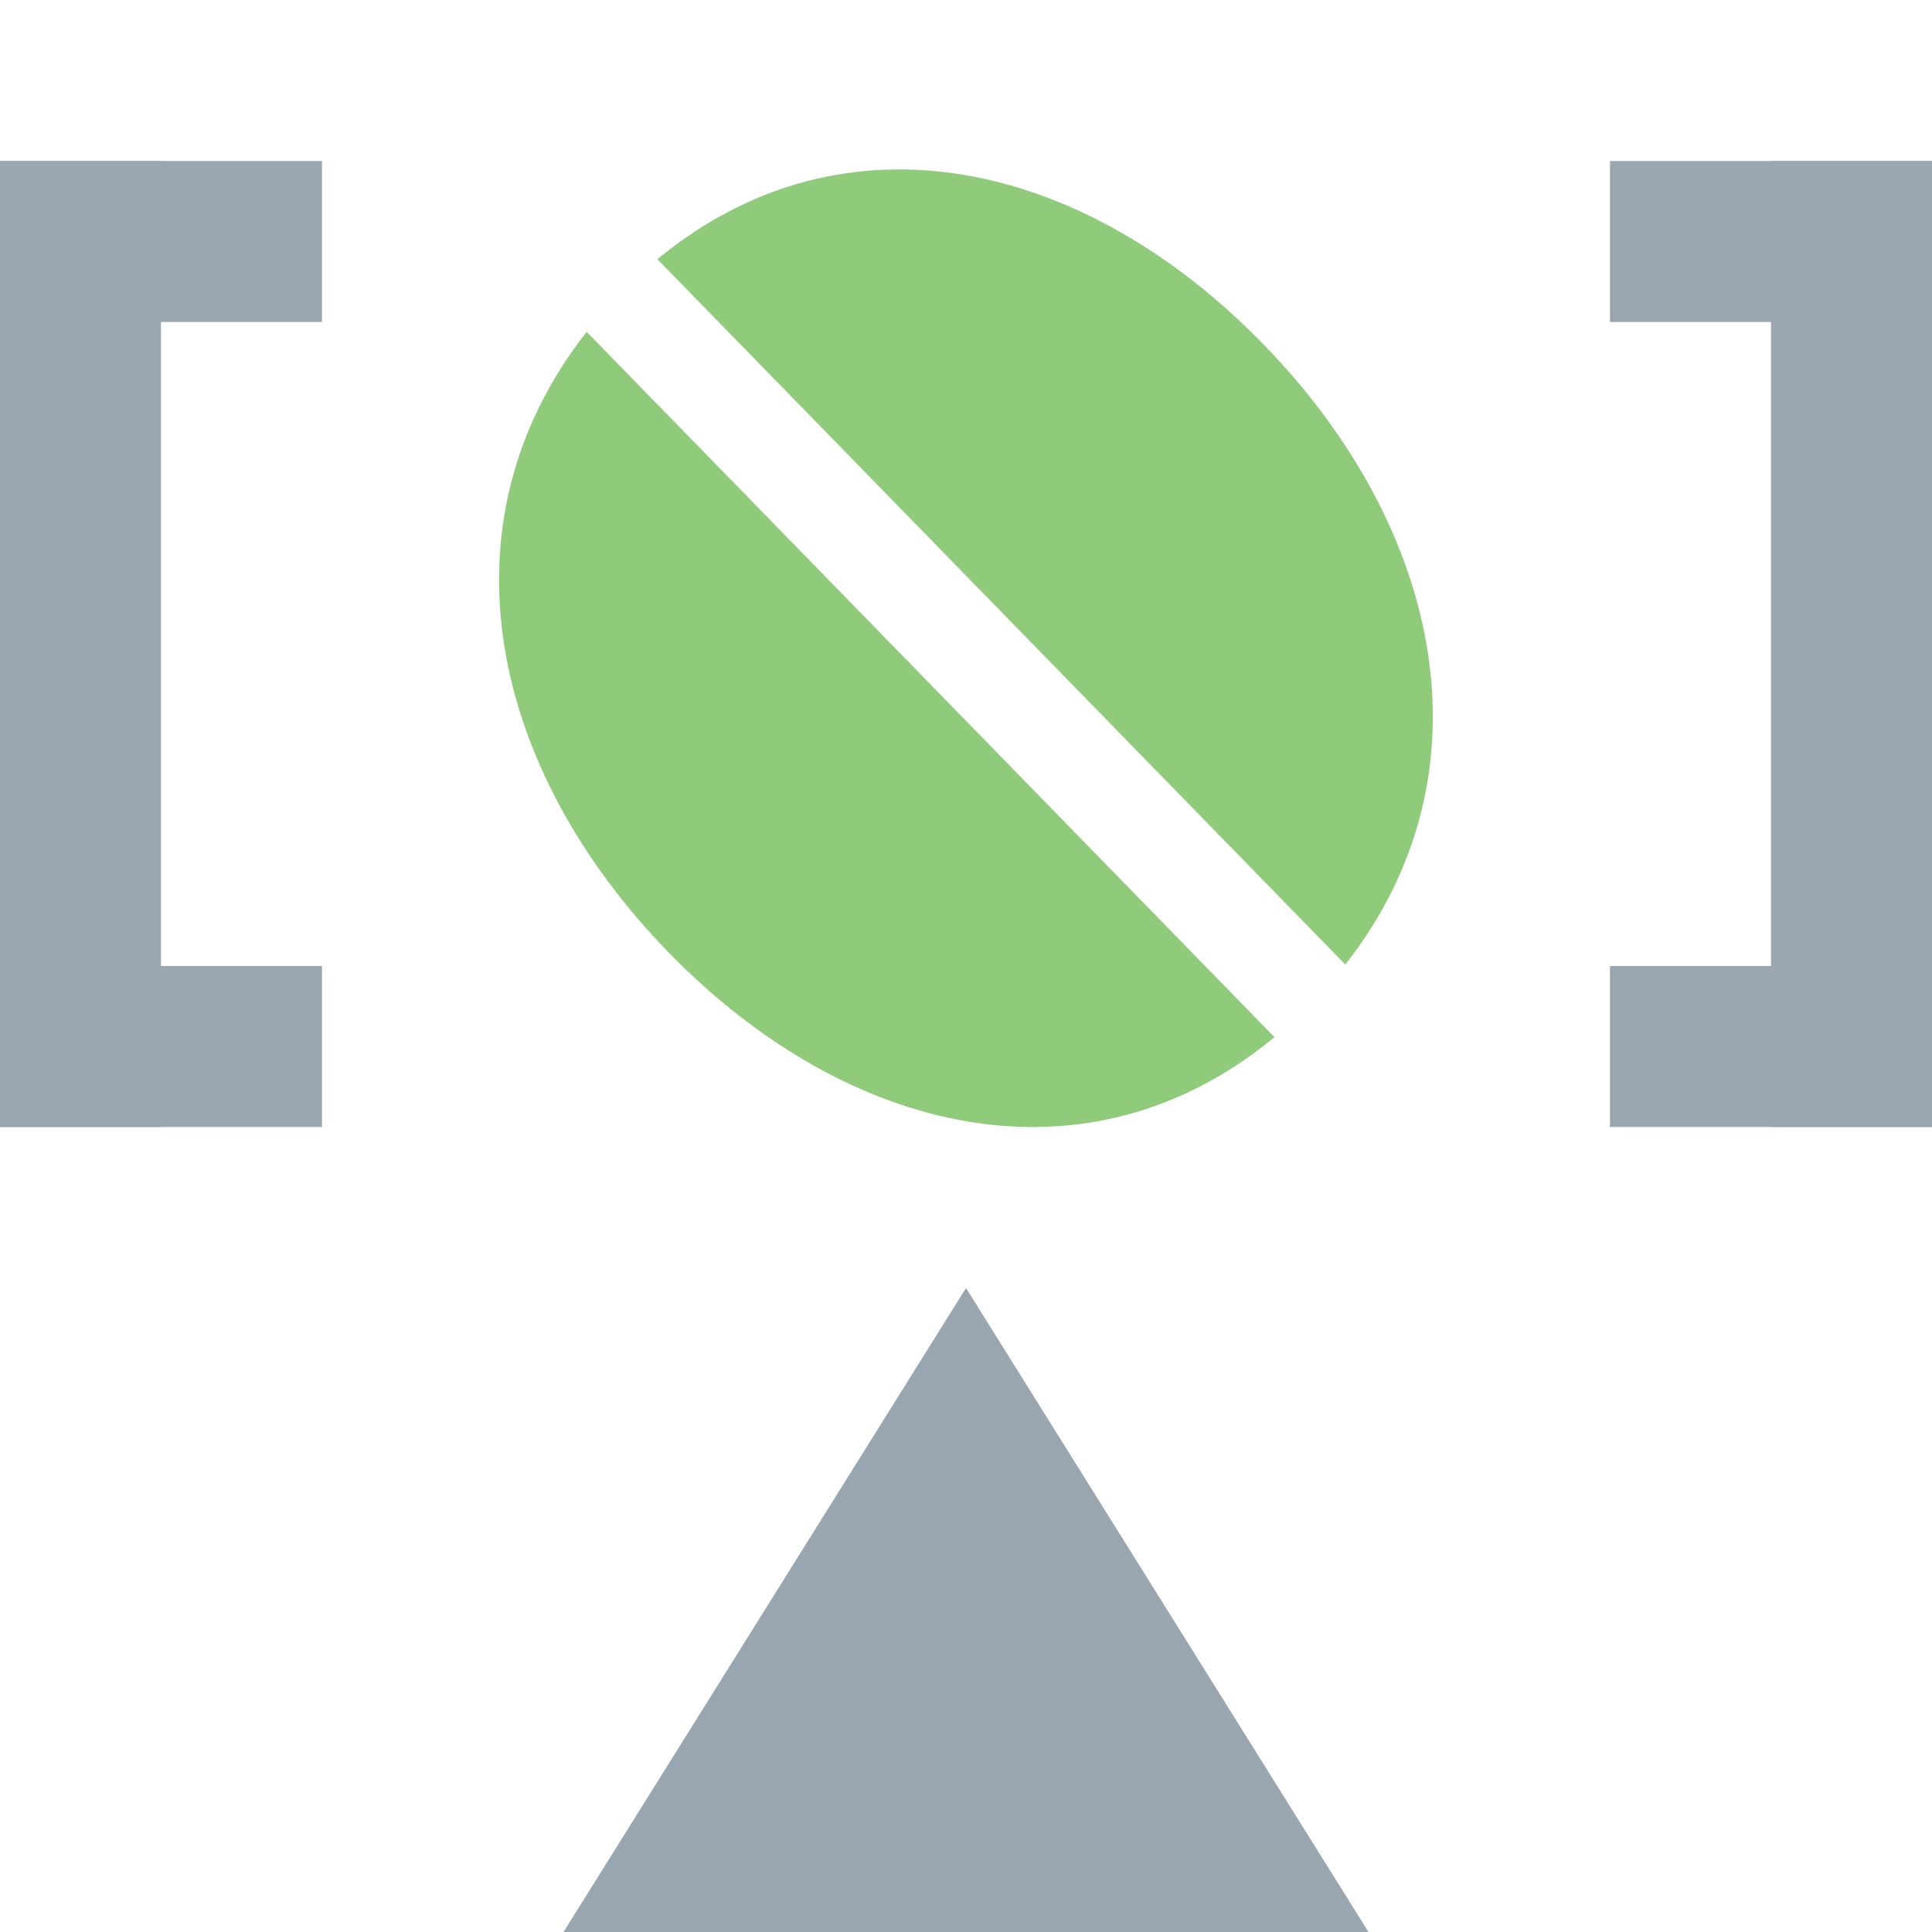
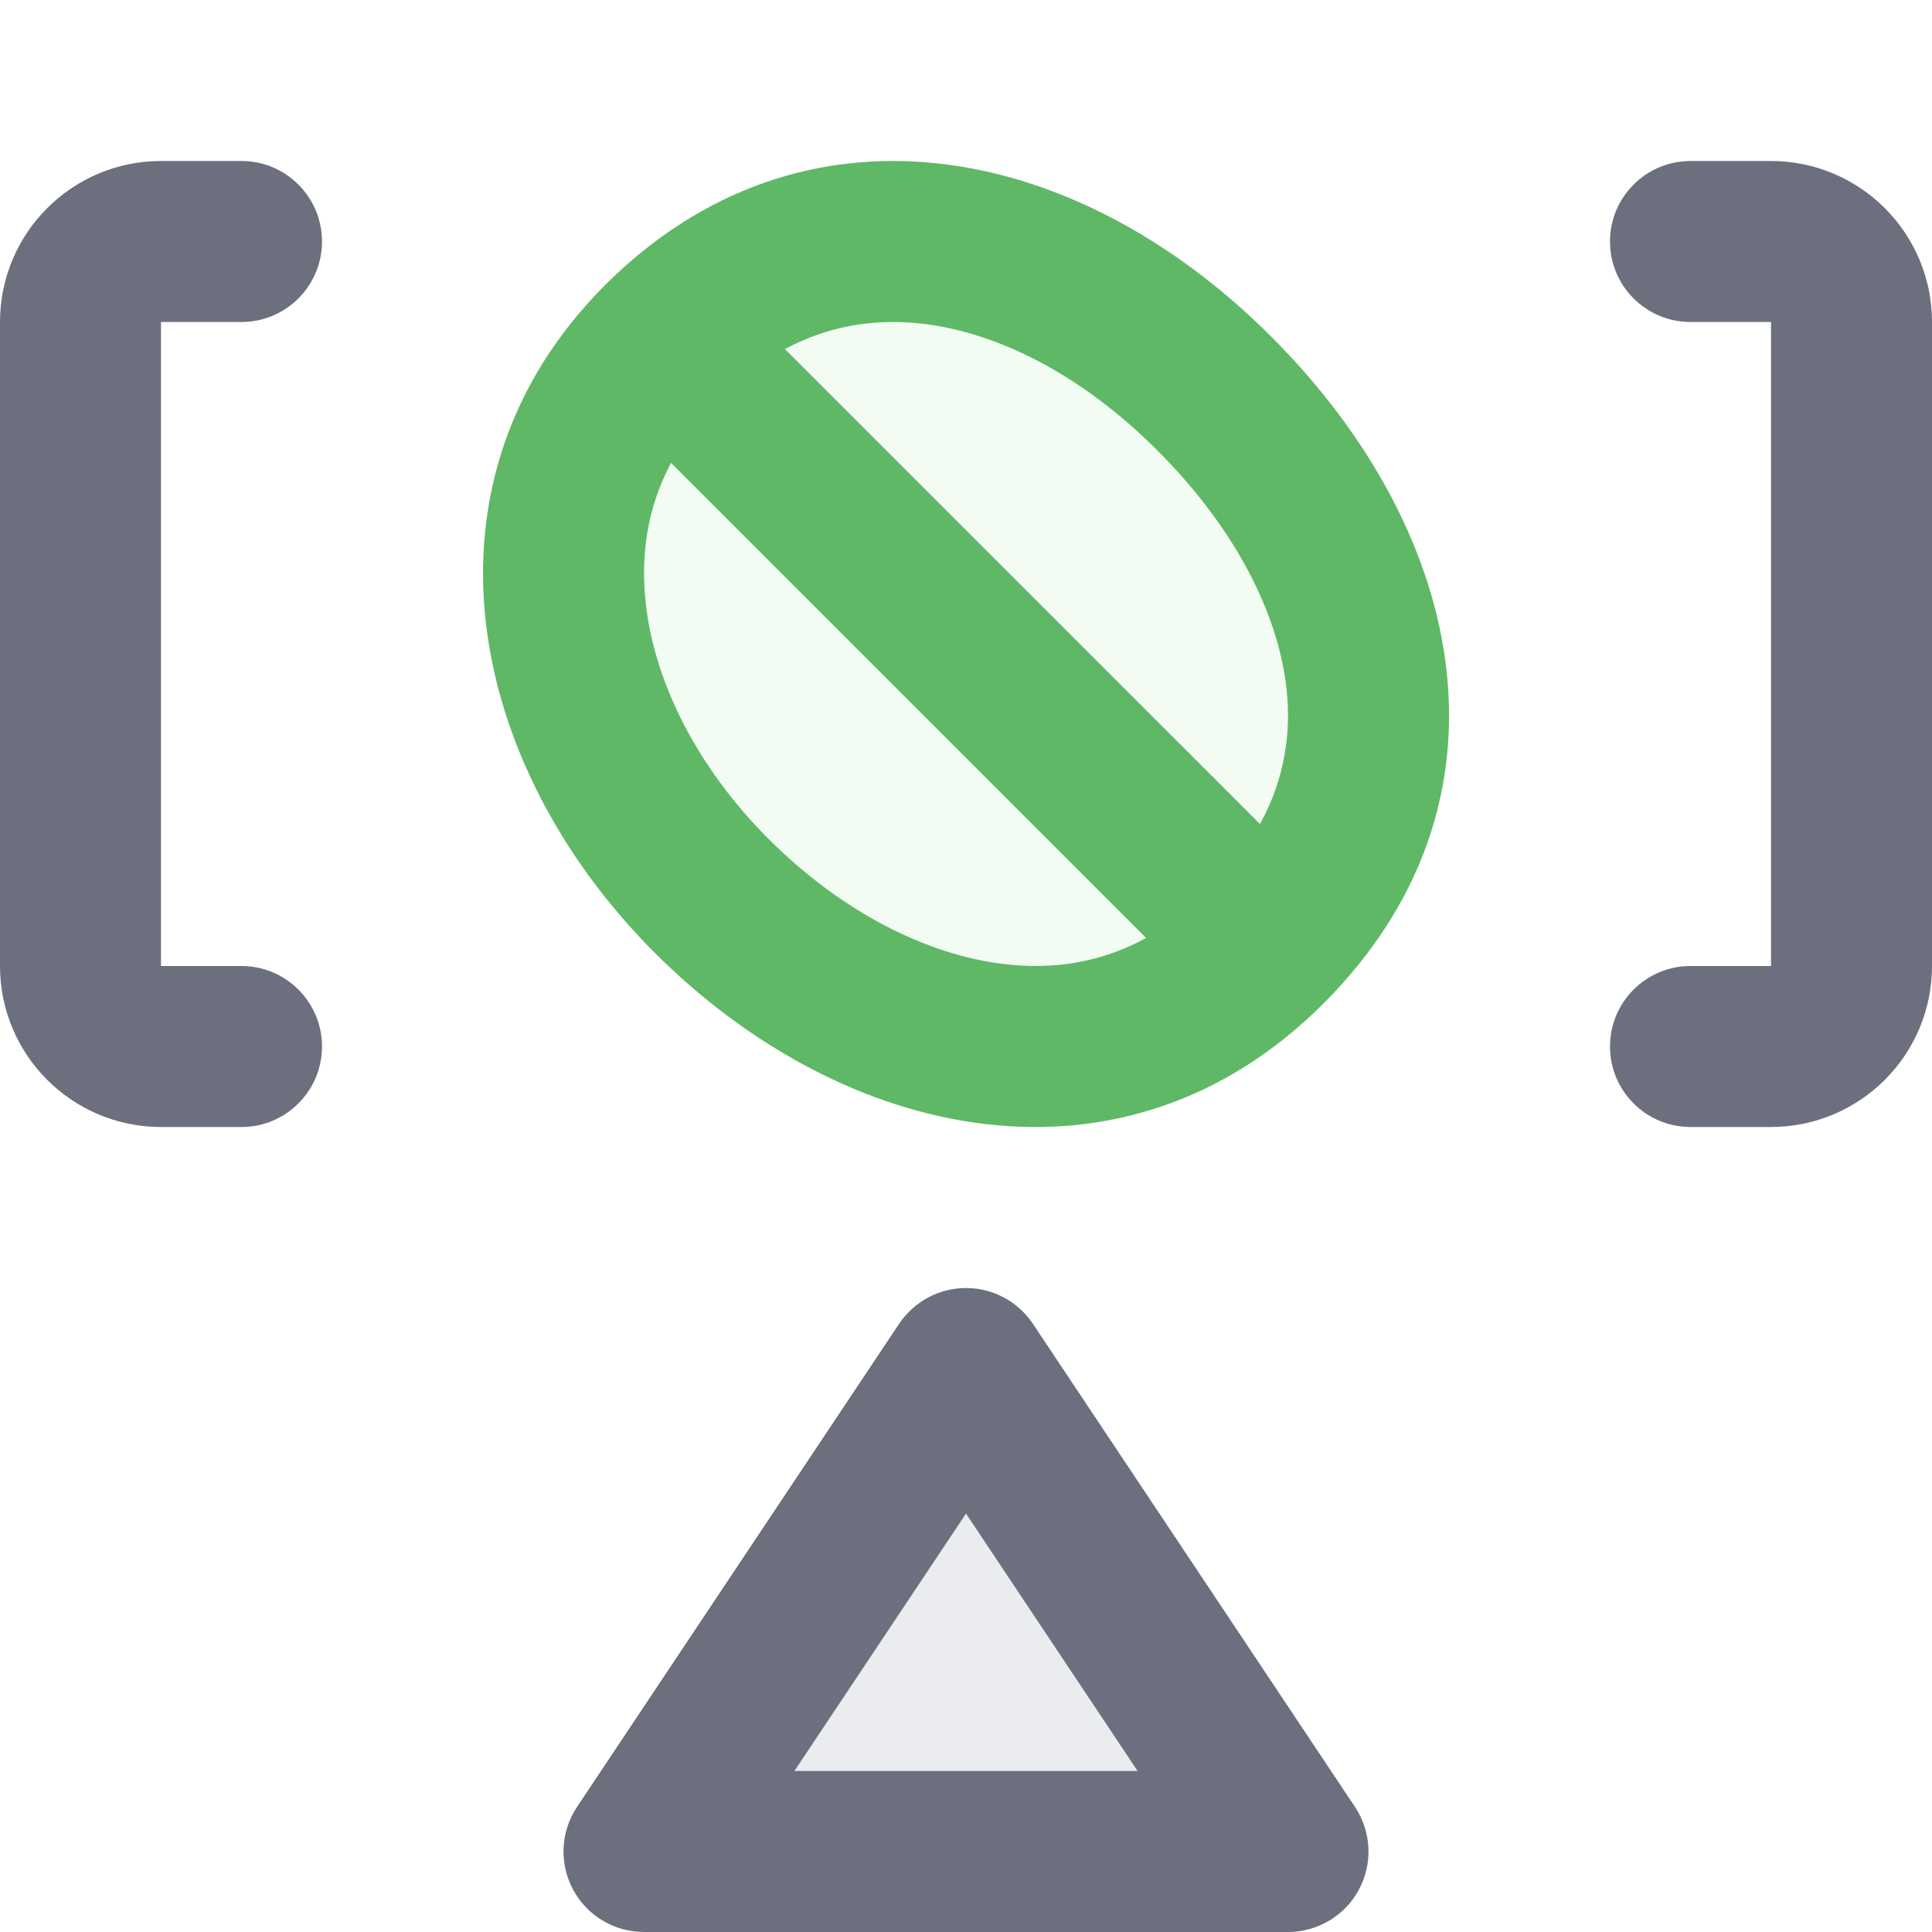
- <svg xmlns="http://www.w3.org/2000/svg" width="12" height="12" viewBox="0 0 12 12">
-   <g fill="none" fill-rule="evenodd">
-     <path fill="#62B543" fill-opacity=".7" d="M8.356,5.991 L4.083,1.61 C5.244,0.652 6.732,0.994 7.844,2.135 C8.956,3.275 9.29,4.801 8.356,5.991 Z M7.916,6.442 C6.756,7.401 5.268,7.058 4.155,5.918 C3.043,4.777 2.709,3.252 3.644,2.061 L7.916,6.442 Z" />
-     <polygon fill="#9AA7B0" points="6 8 8.5 12 3.5 12" />
-     <rect width="1" height="6" y="1" fill="#9AA7B0" />
-     <rect width="2" height="1" y="1" fill="#9AA7B0" />
-     <rect width="2" height="1" y="6" fill="#9AA7B0" />
-     <rect width="1" height="6" x="11" y="1" fill="#9AA7B0" />
-     <rect width="2" height="1" x="10" y="1" fill="#9AA7B0" />
-     <rect width="2" height="1" x="10" y="6" fill="#9AA7B0" />
-   </g>
+ <svg xmlns="http://www.w3.org/2000/svg" width="12" height="12" viewBox="0 0 12 12" fill="none">
+   <path fill-rule="evenodd" clip-rule="evenodd" d="M7.895 2.09C9.123 3.318 9.462 4.992 8.22 6.233C6.979 7.475 5.241 7.092 4.067 5.918C2.893 4.744 2.544 2.986 3.758 1.771C4.973 0.557 6.667 0.862 7.895 2.09Z" fill="#F2FCF3" />
+   <path fill-rule="evenodd" clip-rule="evenodd" d="M7.895 2.09C9.123 3.318 9.462 4.992 8.22 6.233C6.979 7.475 5.241 7.092 4.067 5.918C2.893 4.744 2.544 2.986 3.758 1.771C4.973 0.557 6.667 0.862 7.895 2.09ZM7.188 2.797C7.682 3.291 7.938 3.818 7.99 4.27C8.022 4.552 7.98 4.838 7.826 5.118L4.875 2.168C5.148 2.022 5.431 1.979 5.715 2.009C6.172 2.058 6.7 2.309 7.188 2.797ZM4.168 2.875L7.119 5.826C6.835 5.981 6.537 6.024 6.236 5.988C5.763 5.932 5.233 5.67 4.774 5.211C4.321 4.758 4.064 4.227 4.011 3.749C3.977 3.447 4.021 3.151 4.168 2.875Z" fill="#5FB865" />
+   <path fill-rule="evenodd" clip-rule="evenodd" d="M10 1.5C10 1.224 10.224 1 10.5 1H11C11.552 1 12 1.448 12 2V6C12 6.552 11.552 7 11 7H10.5C10.224 7 10 6.776 10 6.5C10 6.224 10.224 6 10.5 6H11V2H10.5C10.224 2 10 1.776 10 1.5Z" fill="#6C707E" />
+   <path fill-rule="evenodd" clip-rule="evenodd" d="M0 2C0 1.448 0.448 1 1 1H1.5C1.776 1 2 1.224 2 1.5C2 1.776 1.776 2 1.5 2L1 2V6H1.5C1.776 6 2 6.224 2 6.5C2 6.776 1.776 7 1.5 7H1C0.448 7 0 6.552 0 6V2Z" fill="#6C707E" />
+   <path d="M4 11.5L6 8.5L8 11.5H4Z" fill="#EBECF0" />
+   <path fill-rule="evenodd" clip-rule="evenodd" d="M6 8C6.167 8 6.323 8.084 6.416 8.223L8.416 11.223C8.518 11.376 8.528 11.573 8.441 11.736C8.354 11.899 8.184 12 8 12H4C3.816 12 3.646 11.899 3.559 11.736C3.472 11.573 3.482 11.376 3.584 11.223L5.584 8.223C5.677 8.084 5.833 8 6 8ZM4.934 11H7.066L6 9.401L4.934 11Z" fill="#6C707E" />
</svg>
